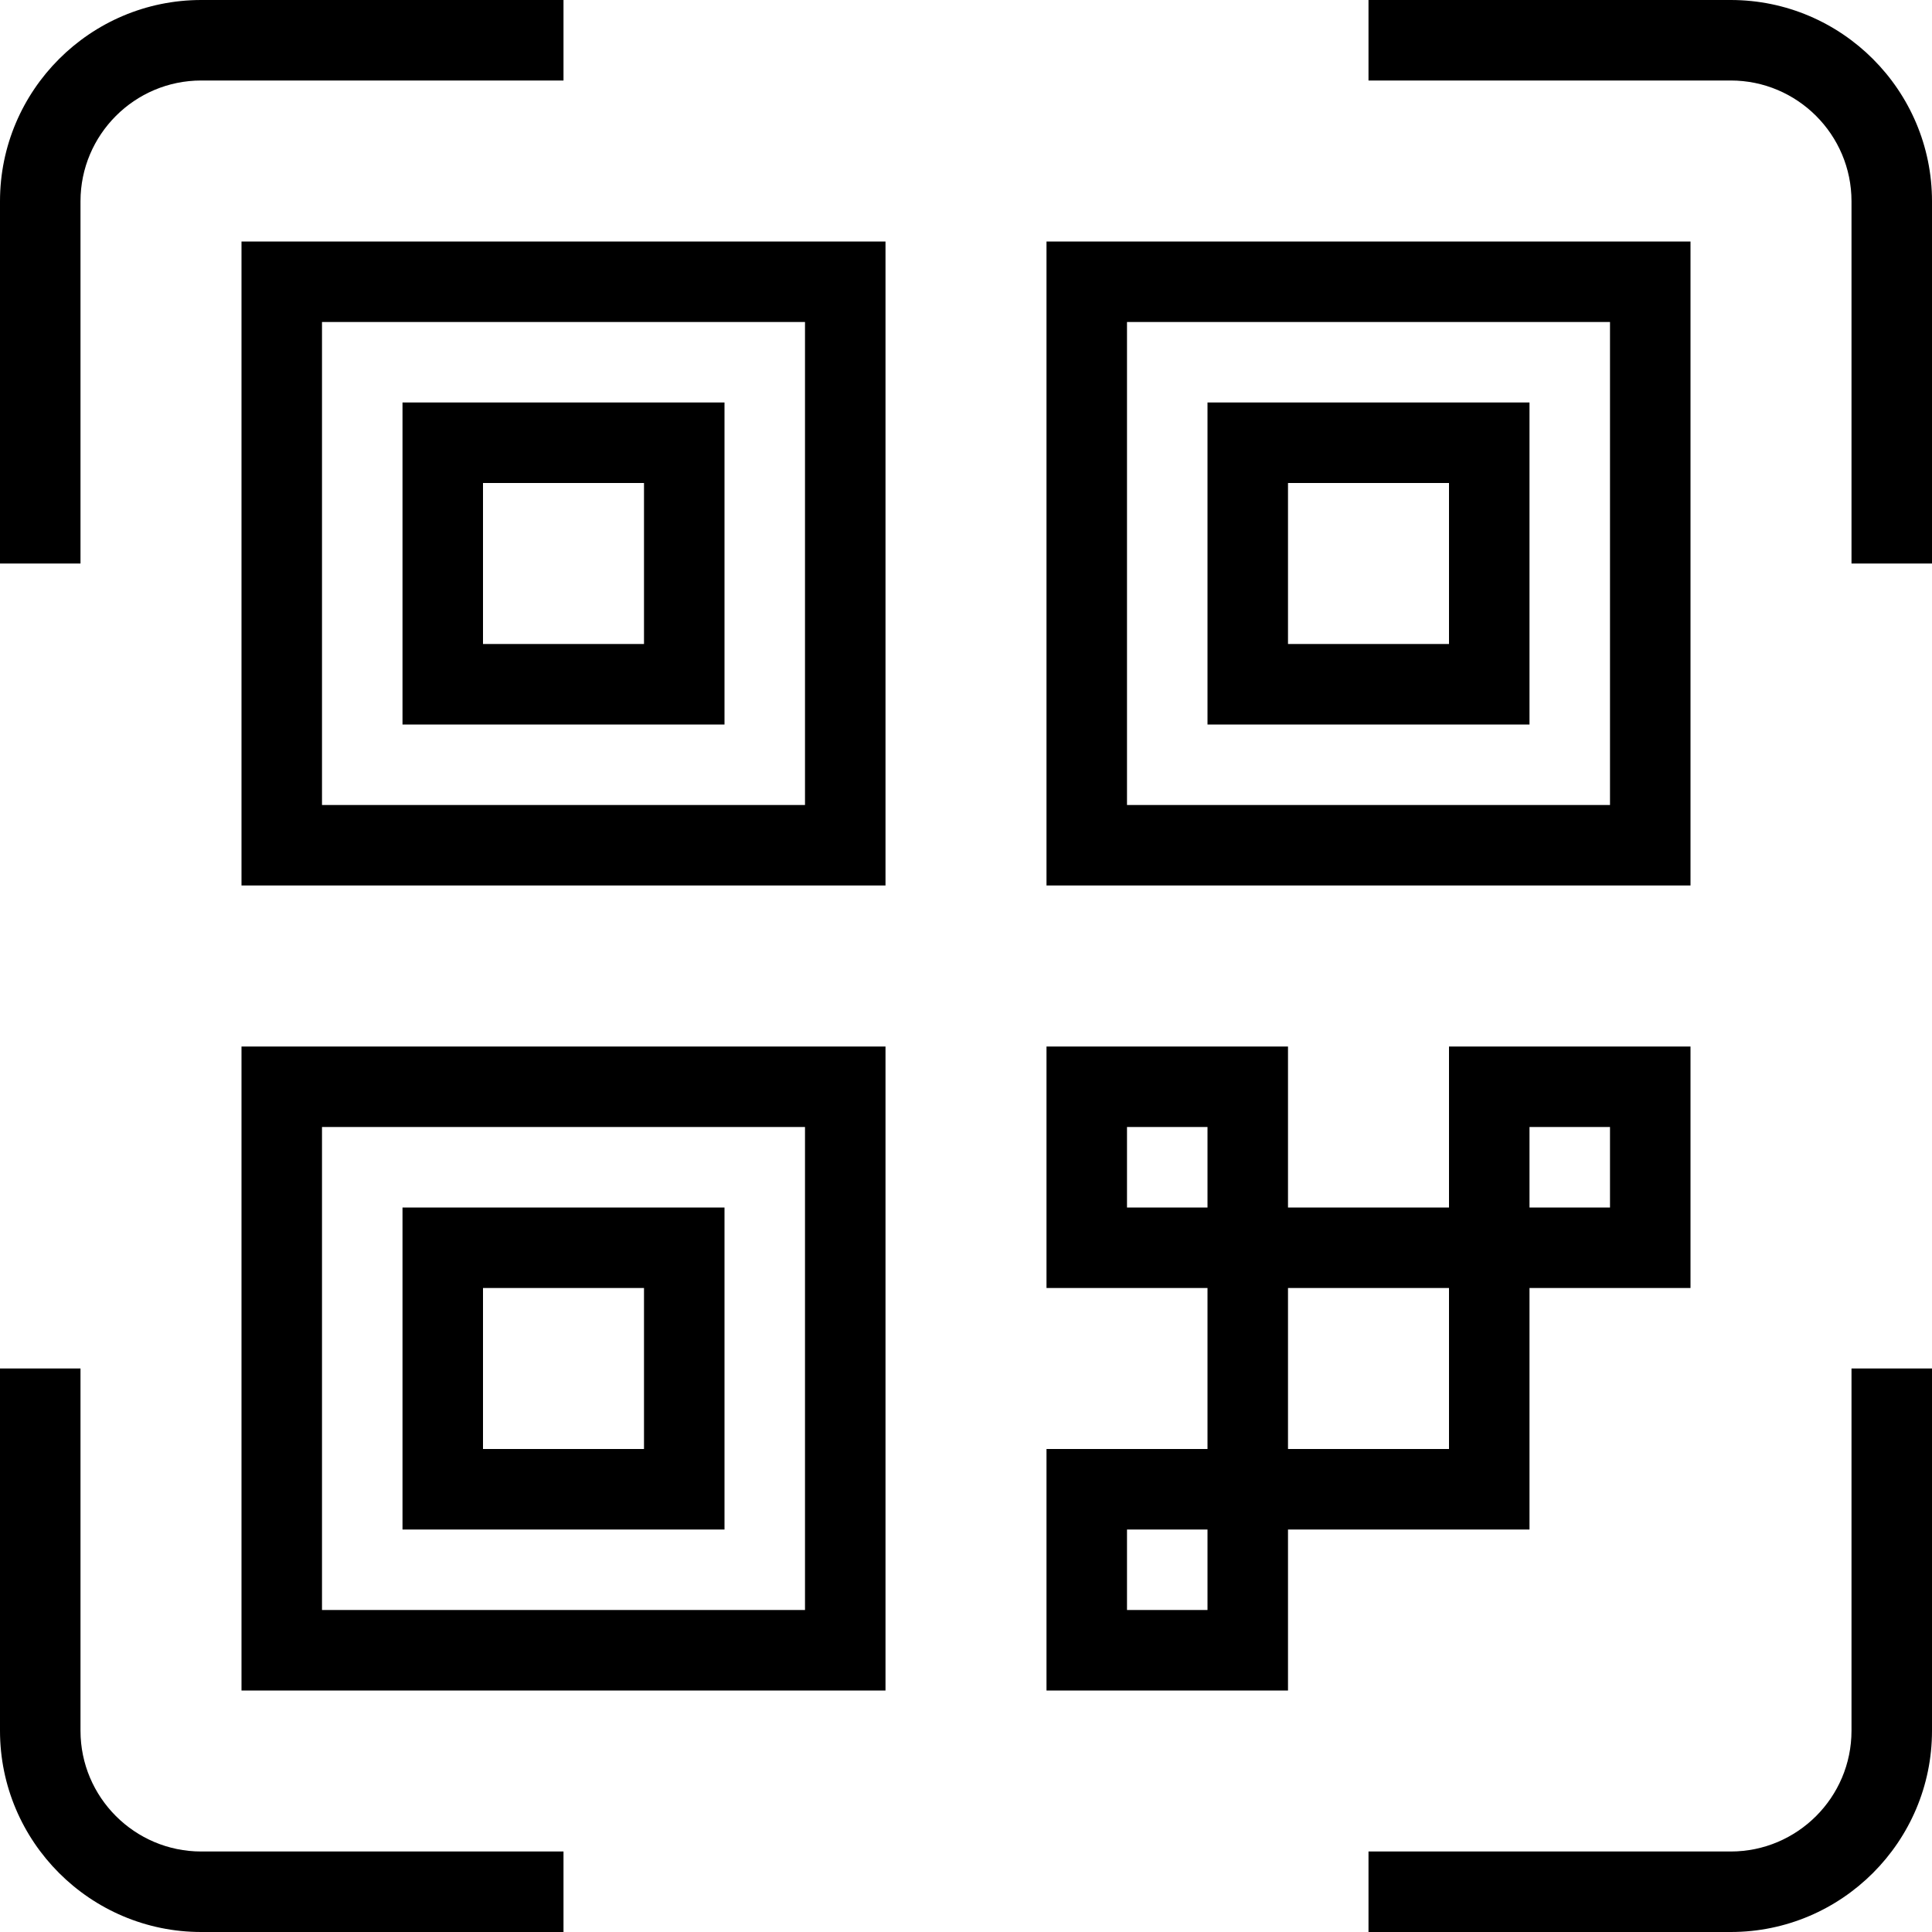
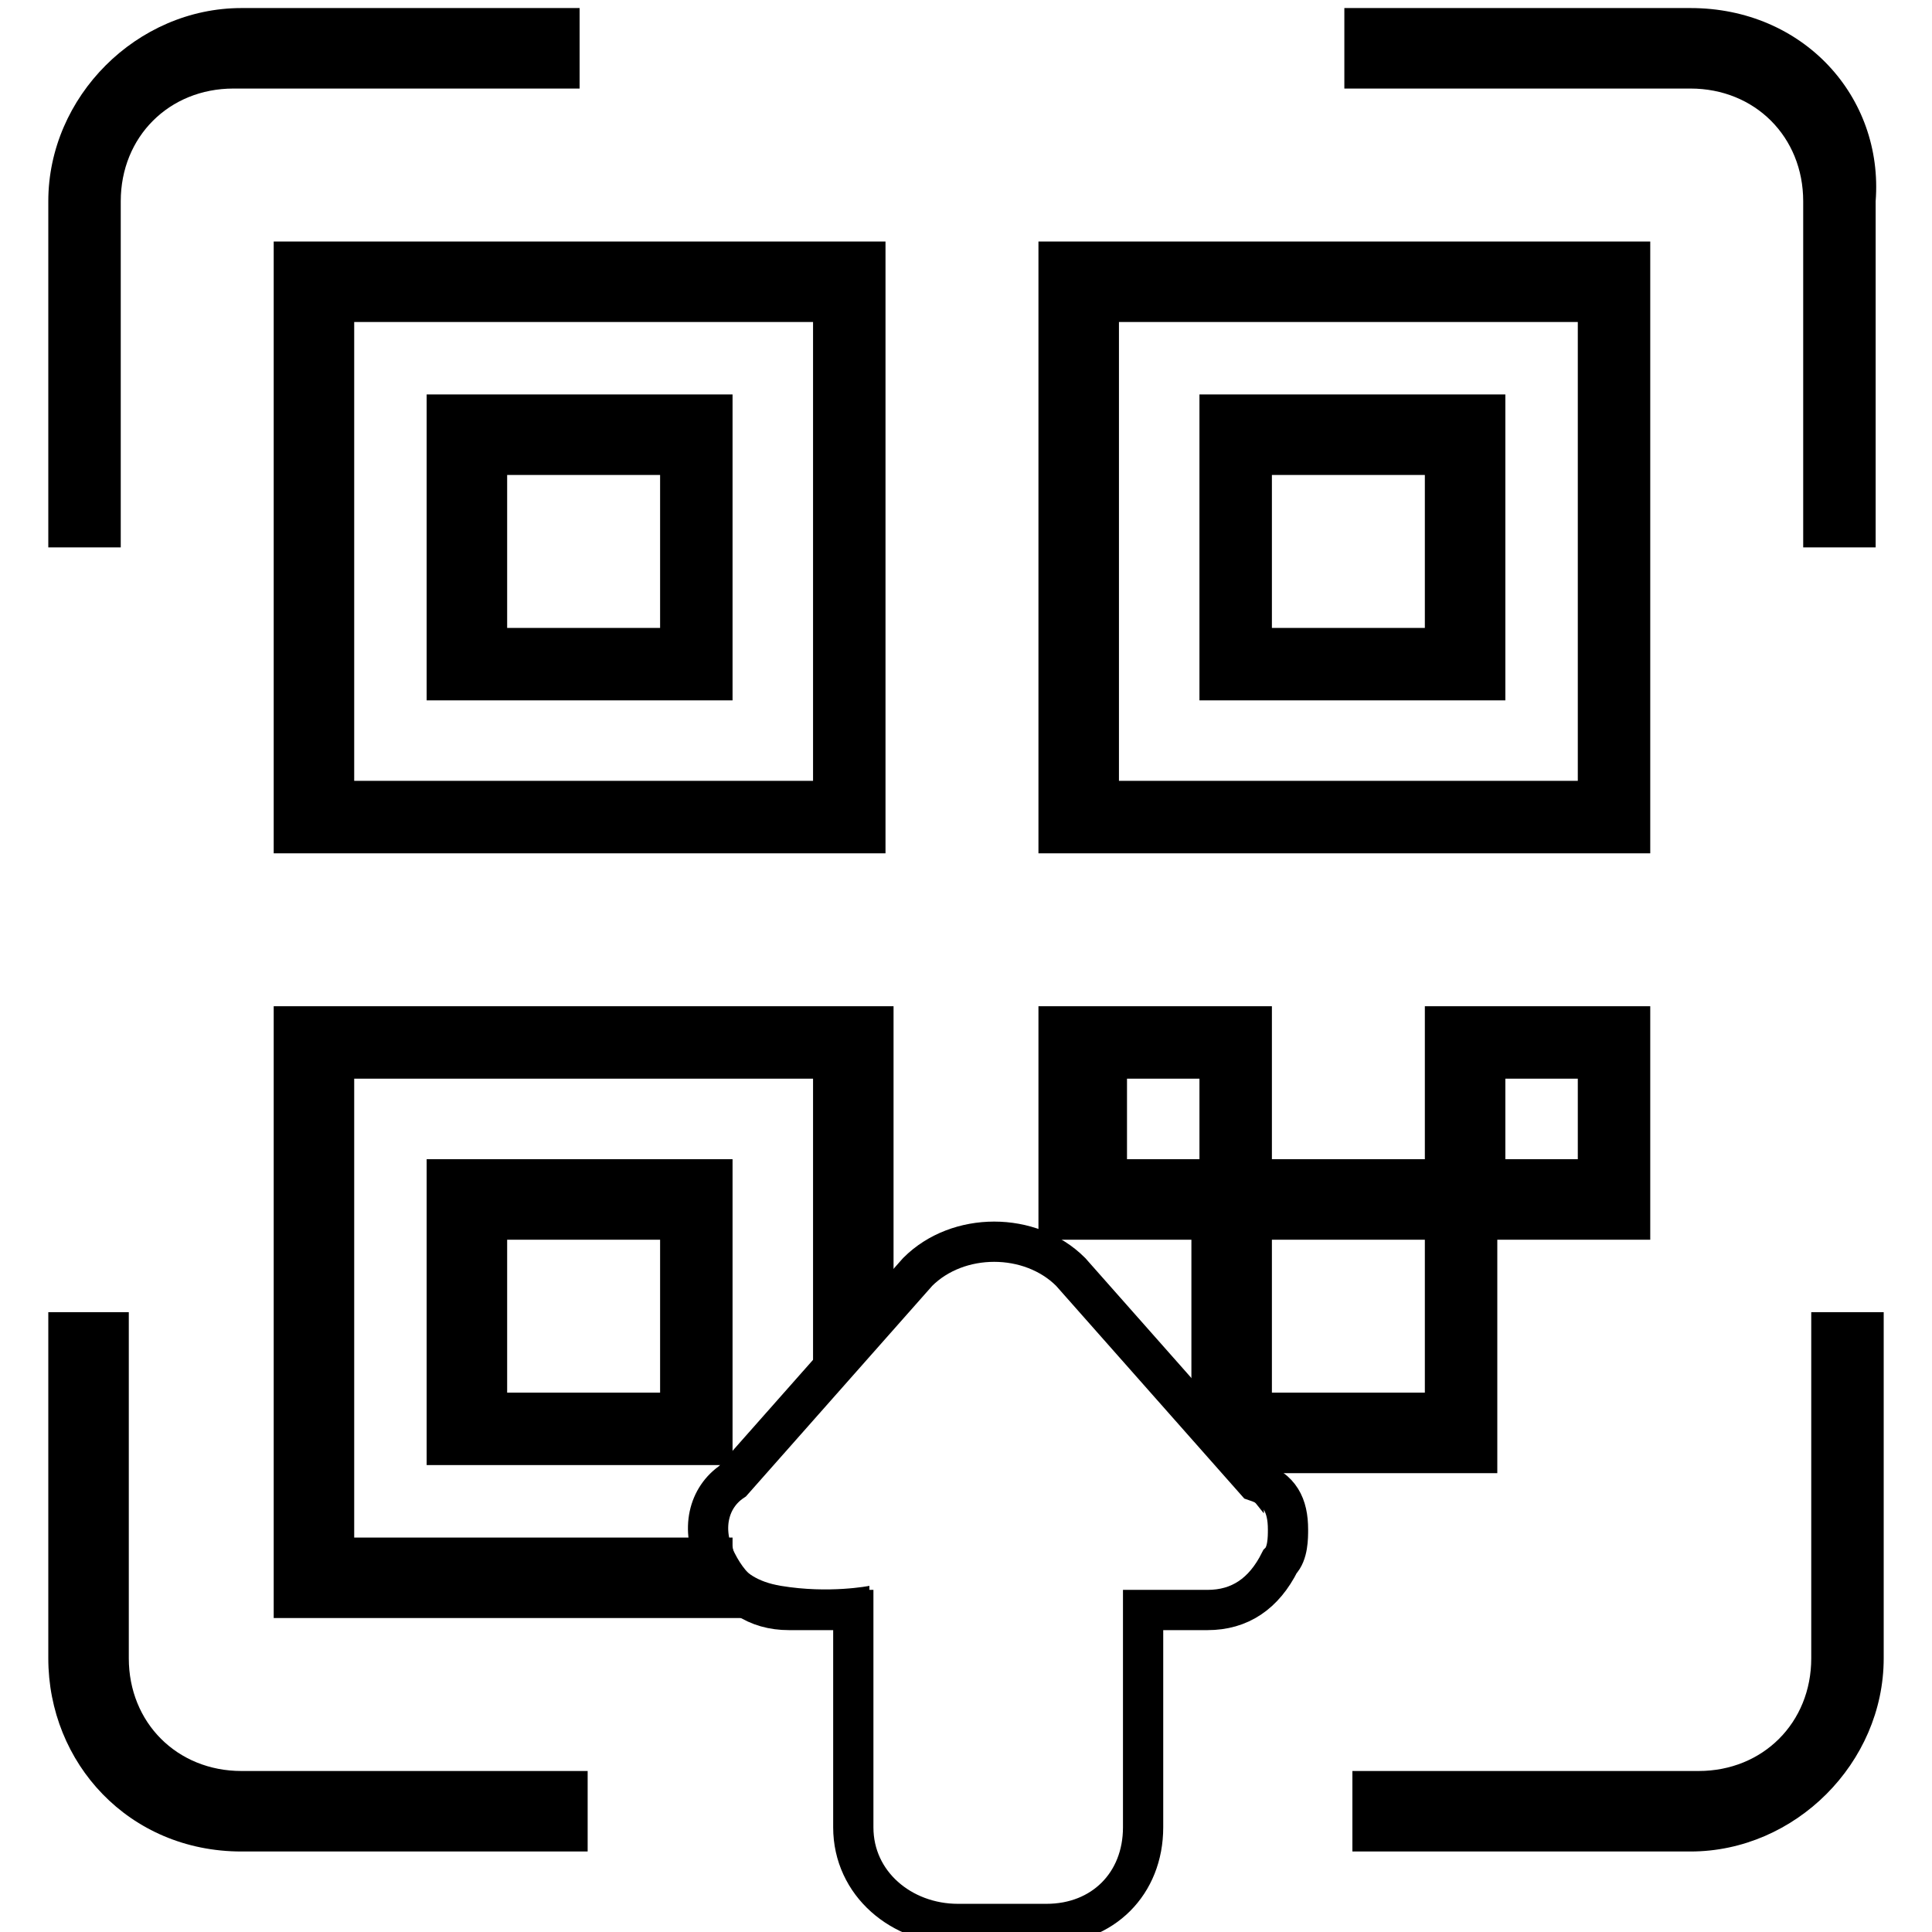
- <svg xmlns="http://www.w3.org/2000/svg" id="Layer_1" data-name="Layer 1" viewBox="0 0 24 24">
-   <path d="m3,11h8V3H3v8Zm1-7h6v6h-6v-6Zm17-1h-8v8h8V3Zm-1,7h-6v-6h6v6ZM3,21h8v-8H3v8Zm1-7h6v6h-6v-6Zm1,5h4v-4h-4v4Zm1-3h2v2h-2v-2Zm-1-7h4v-4h-4v4Zm1-3h2v2h-2v-2Zm13-1h-4v4h4v-4Zm-1,3h-2v-2h2v2Zm1,11v-3h2v-3h-3v2h-2v-2h-3v3h2v2h-2v3h3v-2h3Zm0-5h1v1h-1v-1Zm-5,1v-1h1v1h-1Zm2,1h2v2h-2v-2Zm-1,4h-1v-1h1v1ZM1,7H0V2.5C0,1.122,1.122,0,2.5,0h4.5v1H2.5c-.827,0-1.5.673-1.5,1.5v4.5Zm1.5,16h4.5v1H2.5c-1.378,0-2.5-1.122-2.5-2.5v-4.5h1v4.5c0,.827.673,1.5,1.5,1.5Zm20.5-6h1v4.5c0,1.378-1.122,2.5-2.5,2.5h-4.5v-1h4.5c.827,0,1.5-.673,1.5-1.5v-4.5Zm1-14.5v4.5h-1V2.5c0-.827-.673-1.5-1.5-1.5h-4.5V0h4.5c1.378,0,2.5,1.122,2.5,2.5Z" />
+ <svg xmlns="http://www.w3.org/2000/svg" version="1.1" id="Layer_1" x="0px" y="0px" viewBox="0 0 24 24" style="enable-background:new 0 0 24 24;" xml:space="preserve">
+   <style type="text/css">
+ 	.st0{fill:none;stroke:#000000;stroke-width:0.5;stroke-miterlimit:10;}
+ </style>
+   <g>
+     <path d="M5.3,4.9v3.8h3.8V4.9H5.3z M8.2,7.8H6.3V5.9h1.9V7.8z M5.3,4.9v3.8h3.8V4.9H5.3z M8.2,7.8H6.3V5.9h1.9V7.8z M5.3,4.9v3.8   h3.8V4.9H5.3z M8.2,7.8H6.3V5.9h1.9V7.8z M5.3,4.9v3.8h3.8V4.9H5.3z M8.2,7.8H6.3V5.9h1.9V7.8z M5.3,4.9v3.8h3.8V4.9H5.3z M8.2,7.8   H6.3V5.9h1.9V7.8z M5.3,4.9v3.8h3.8V4.9H5.3z M8.2,7.8H6.3V5.9h1.9V7.8z M3.4,3v7.6h7.6V3H3.4z M10.1,9.7H4.4V4h5.7V9.7z M9.1,4.9   H5.3v3.8h3.8V4.9z M8.2,7.8H6.3V5.9h1.9V7.8z M5.3,4.9v3.8h3.8V4.9H5.3z M8.2,7.8H6.3V5.9h1.9V7.8z M5.3,4.9v3.8h3.8V4.9H5.3z    M8.2,7.8H6.3V5.9h1.9V7.8z M5.3,4.9v3.8h3.8V4.9H5.3z M8.2,7.8H6.3V5.9h1.9V7.8z M5.3,4.9v3.8h3.8V4.9H5.3z M8.2,7.8H6.3V5.9h1.9   V7.8z M5.3,4.9v3.8h3.8V4.9H5.3z M8.2,7.8H6.3V5.9h1.9V7.8z M14.9,4.9v3.8h3.8V4.9H14.9z M17.7,7.8h-1.9V5.9h1.9V7.8z M14.9,4.9   v3.8h3.8V4.9H14.9z M17.7,7.8h-1.9V5.9h1.9V7.8z M14.9,4.9v3.8h3.8V4.9H14.9z M17.7,7.8h-1.9V5.9h1.9V7.8z M14.9,4.9v3.8h3.8V4.9   H14.9z M17.7,7.8h-1.9V5.9h1.9V7.8z M14.9,4.9v3.8h3.8V4.9H14.9z M17.7,7.8h-1.9V5.9h1.9V7.8z M14.9,4.9v3.8h3.8V4.9H14.9z    M17.7,7.8h-1.9V5.9h1.9V7.8z M12.9,3v7.6h7.6V3H12.9z M19.6,9.7h-5.7V4h5.7V9.7z M18.7,4.9h-3.8v3.8h3.8V4.9z M17.7,7.8h-1.9V5.9   h1.9V7.8z M14.9,4.9v3.8h3.8V4.9H14.9z M17.7,7.8h-1.9V5.9h1.9V7.8z M14.9,4.9v3.8h3.8V4.9H14.9z M17.7,7.8h-1.9V5.9h1.9V7.8z    M14.9,4.9v3.8h3.8V4.9H14.9z M17.7,7.8h-1.9V5.9h1.9V7.8z M14.9,4.9v3.8h3.8V4.9H14.9z M17.7,7.8h-1.9V5.9h1.9V7.8z M14.9,4.9v3.8   h3.8V4.9H14.9z M17.7,7.8h-1.9V5.9h1.9V7.8z M5.3,14.4v3.8h3.8v-3.8H5.3z M8.2,17.3H6.3v-1.9h1.9V17.3z M5.3,14.4v3.8h3.8v-3.8H5.3   z M8.2,17.3H6.3v-1.9h1.9V17.3z M5.3,14.4v3.8h3.8v-3.8H5.3z M8.2,17.3H6.3v-1.9h1.9V17.3z M5.3,14.4v3.8h3.8v-3.8H5.3z M8.2,17.3   H6.3v-1.9h1.9V17.3z M5.3,14.4v3.8h3.8v-3.8H5.3z M8.2,17.3H6.3v-1.9h1.9V17.3z M5.3,14.4v3.8h3.8v-3.8H5.3z M8.2,17.3H6.3v-1.9   h1.9V17.3z M11.1,16.4v-3.9H3.4v7.6h7.4v-0.4c0,0-0.5,0.1-1.1,0c-0.6-0.1-0.6-0.5-0.6-0.5c0,0,0,0,0-0.1H4.4v-5.7h5.7v4L11.1,16.4z    M9.1,18.2v-3.8H5.3v3.8H9.1z M6.3,15.4h1.9v1.9H6.3V15.4z M5.3,14.4v3.8h3.8v-3.8H5.3z M8.2,17.3H6.3v-1.9h1.9V17.3z M5.3,14.4   v3.8h3.8v-3.8H5.3z M8.2,17.3H6.3v-1.9h1.9V17.3z M5.3,14.4v3.8h3.8v-3.8H5.3z M8.2,17.3H6.3v-1.9h1.9V17.3z M5.3,14.4v3.8h3.8   v-3.8H5.3z M8.2,17.3H6.3v-1.9h1.9V17.3z M5.3,14.4v3.8h3.8v-3.8H5.3z M8.2,17.3H6.3v-1.9h1.9V17.3z M5.3,14.4v3.8h3.8v-3.8H5.3z    M8.2,17.3H6.3v-1.9h1.9V17.3z M5.3,4.9v3.8h3.8V4.9H5.3z M8.2,7.8H6.3V5.9h1.9V7.8z M14.9,4.9v3.8h3.8V4.9H14.9z M17.7,7.8h-1.9   V5.9h1.9V7.8z M17.7,12.5v1.9h-1.9v-1.9h-2.9v2.9h1.9v1.9h-0.3l1.2,1.5v-0.5h2.9v-2.9h1.9v-2.9H17.7z M14.9,14.4h-0.9v-1h0.9V14.4z    M17.7,17.3h-1.9v-1.9h1.9V17.3z M19.6,14.4h-0.9v-1h0.9V14.4z M3,0.1c-1.3,0-2.4,1.1-2.4,2.4v4.3h0.9V2.5c0-0.8,0.6-1.4,1.4-1.4   h4.3v-1H3z M3,22c-0.8,0-1.4-0.6-1.4-1.4v-4.3H0.6v4.3C0.6,21.9,1.6,23,3,23h4.3V22H3z M22.5,16.3v4.3c0,0.8-0.6,1.4-1.4,1.4h-4.3   V23H21c1.3,0,2.4-1.1,2.4-2.4v-4.3H22.5z M21,0.1h-4.3v1H21c0.8,0,1.4,0.6,1.4,1.4v4.3h0.9V2.5C23.4,1.2,22.4,0.1,21,0.1z" />
+     <g id="XMLID_1_">
+       <g>
+ 		</g>
+       <g>
+         <path class="st0" d="M16,19c0,0.1,0,0.3-0.1,0.4c-0.2,0.4-0.5,0.6-0.9,0.6h-0.8v2.7c0,0.7-0.5,1.2-1.2,1.2h-1.1     c-0.7,0-1.3-0.5-1.3-1.2v-2.7H9.8c-0.4,0-0.7-0.2-0.9-0.6c-0.2-0.4-0.1-0.8,0.2-1l2.3-2.6c0.5-0.5,1.4-0.5,1.9,0l2.3,2.6     C15.9,18.5,16,18.7,16,19z" />
+       </g>
+     </g>
+   </g>
</svg>
